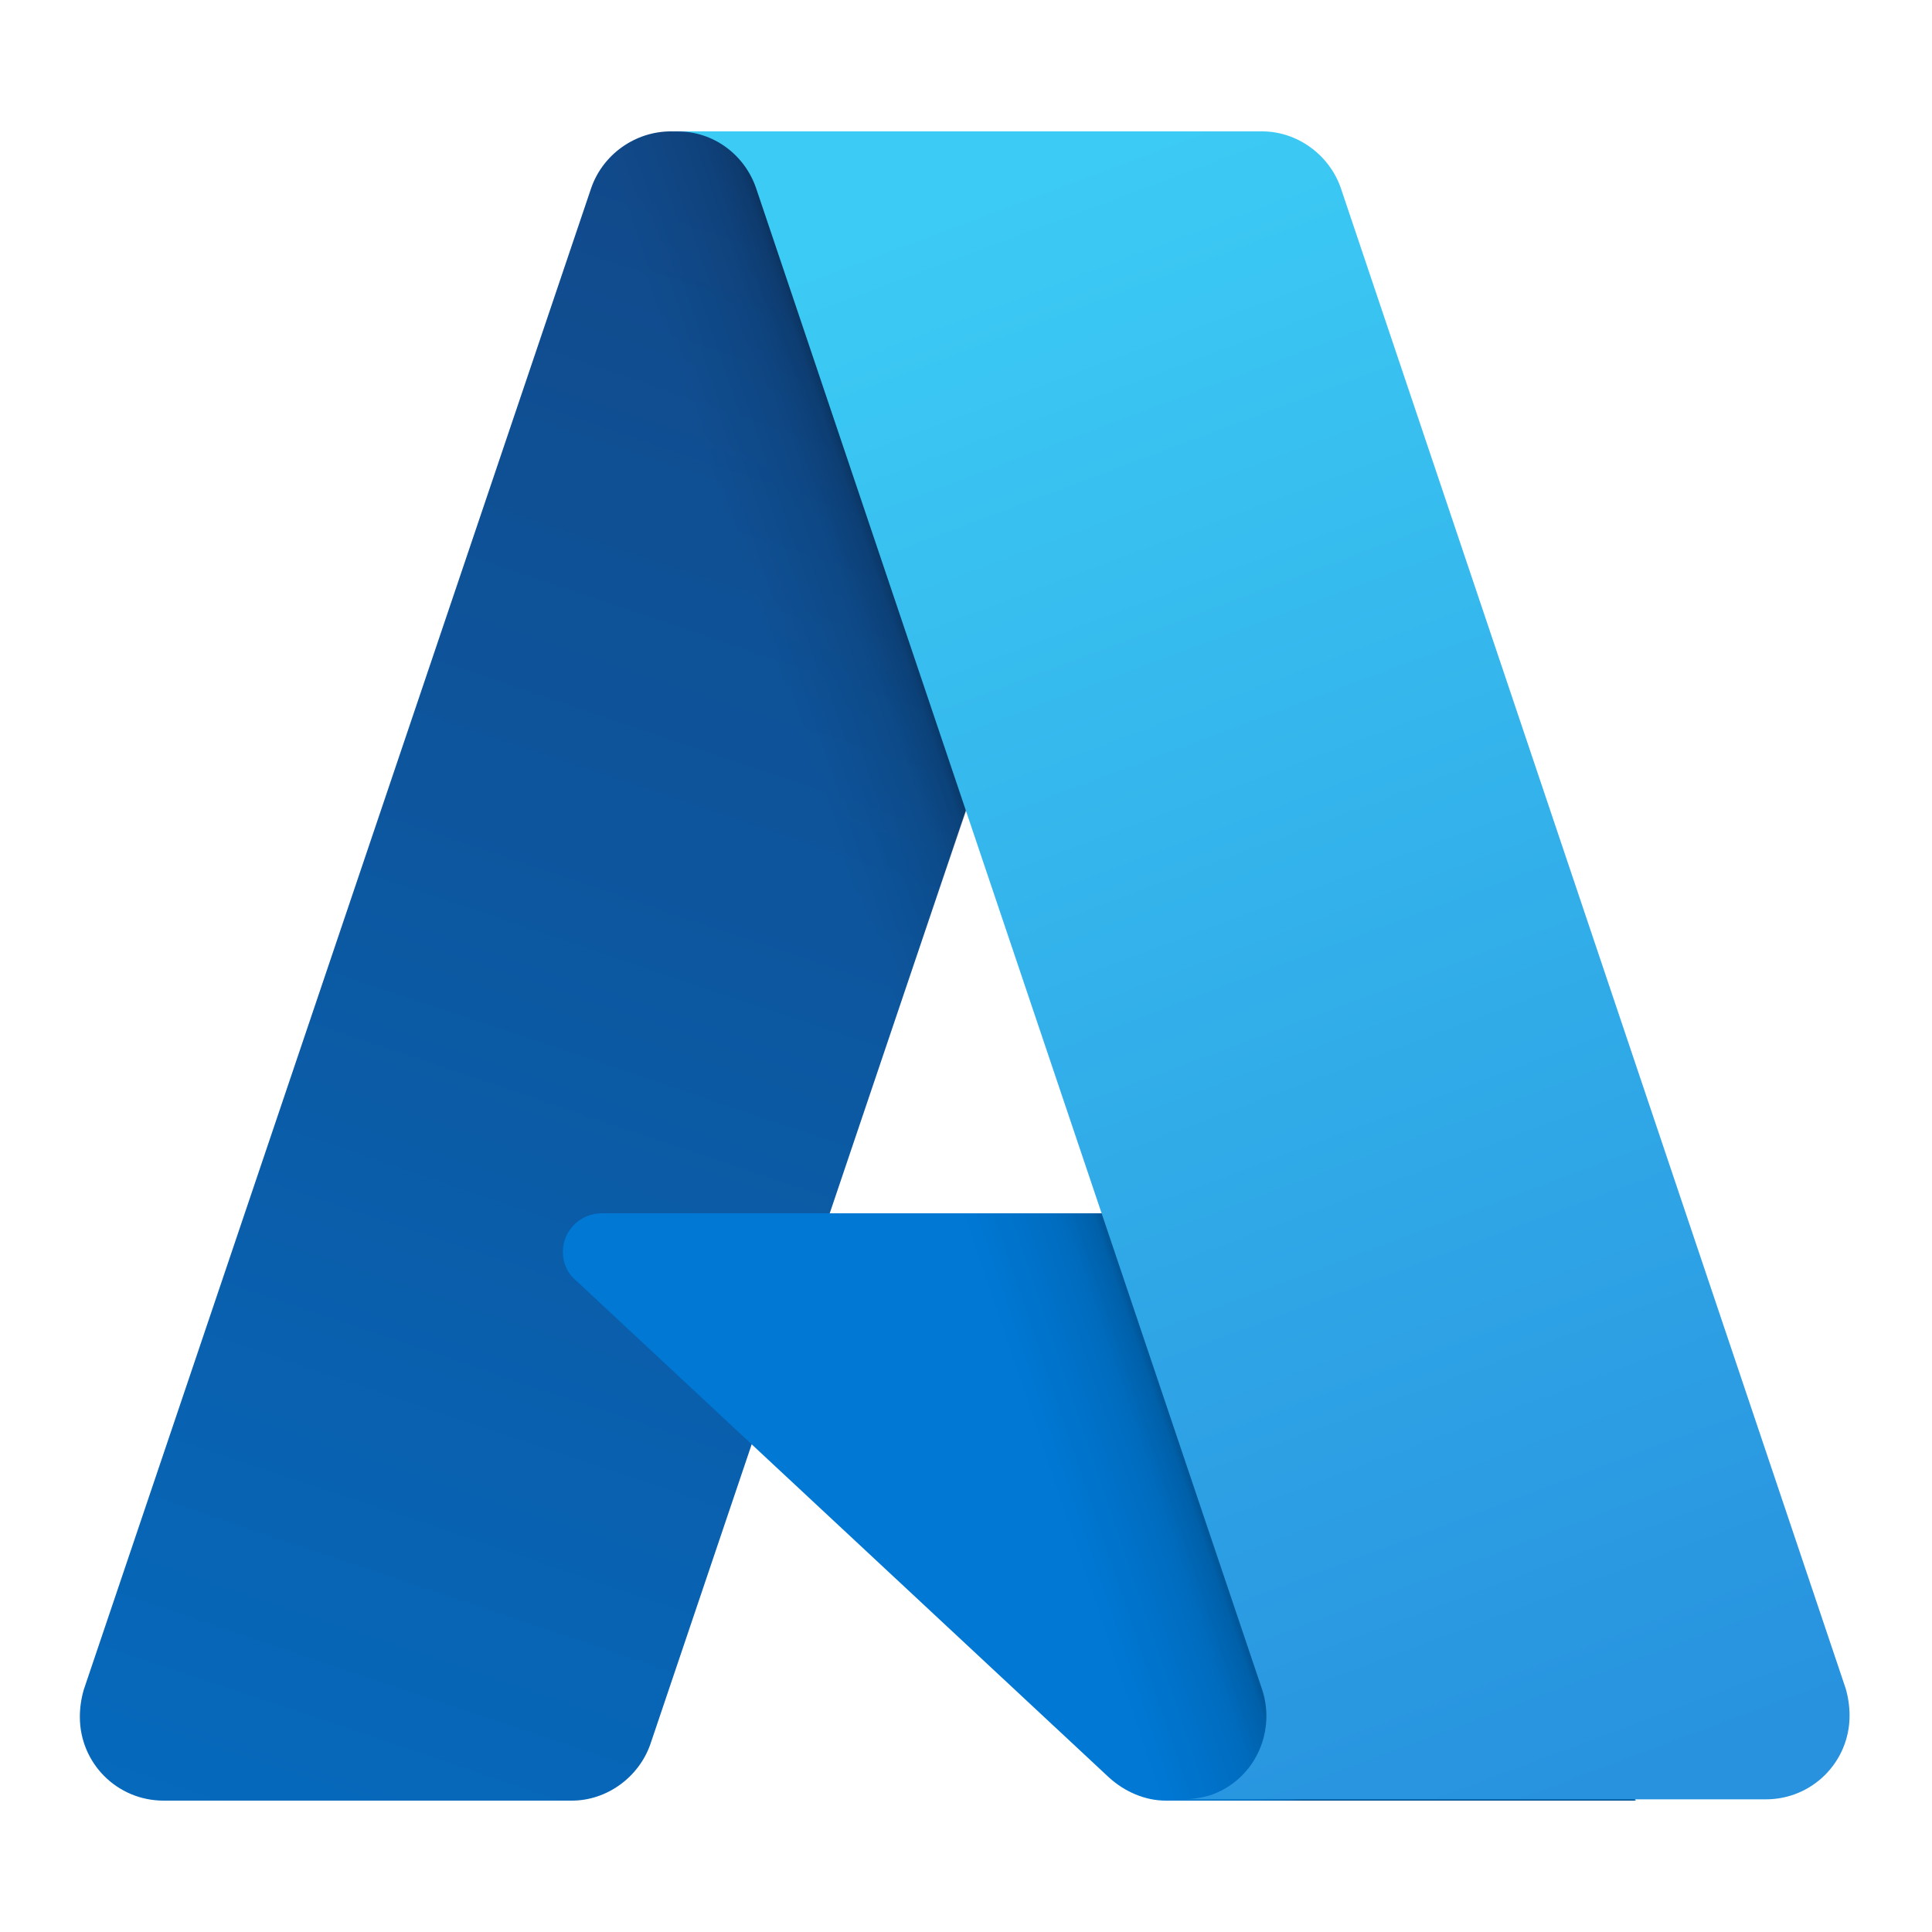
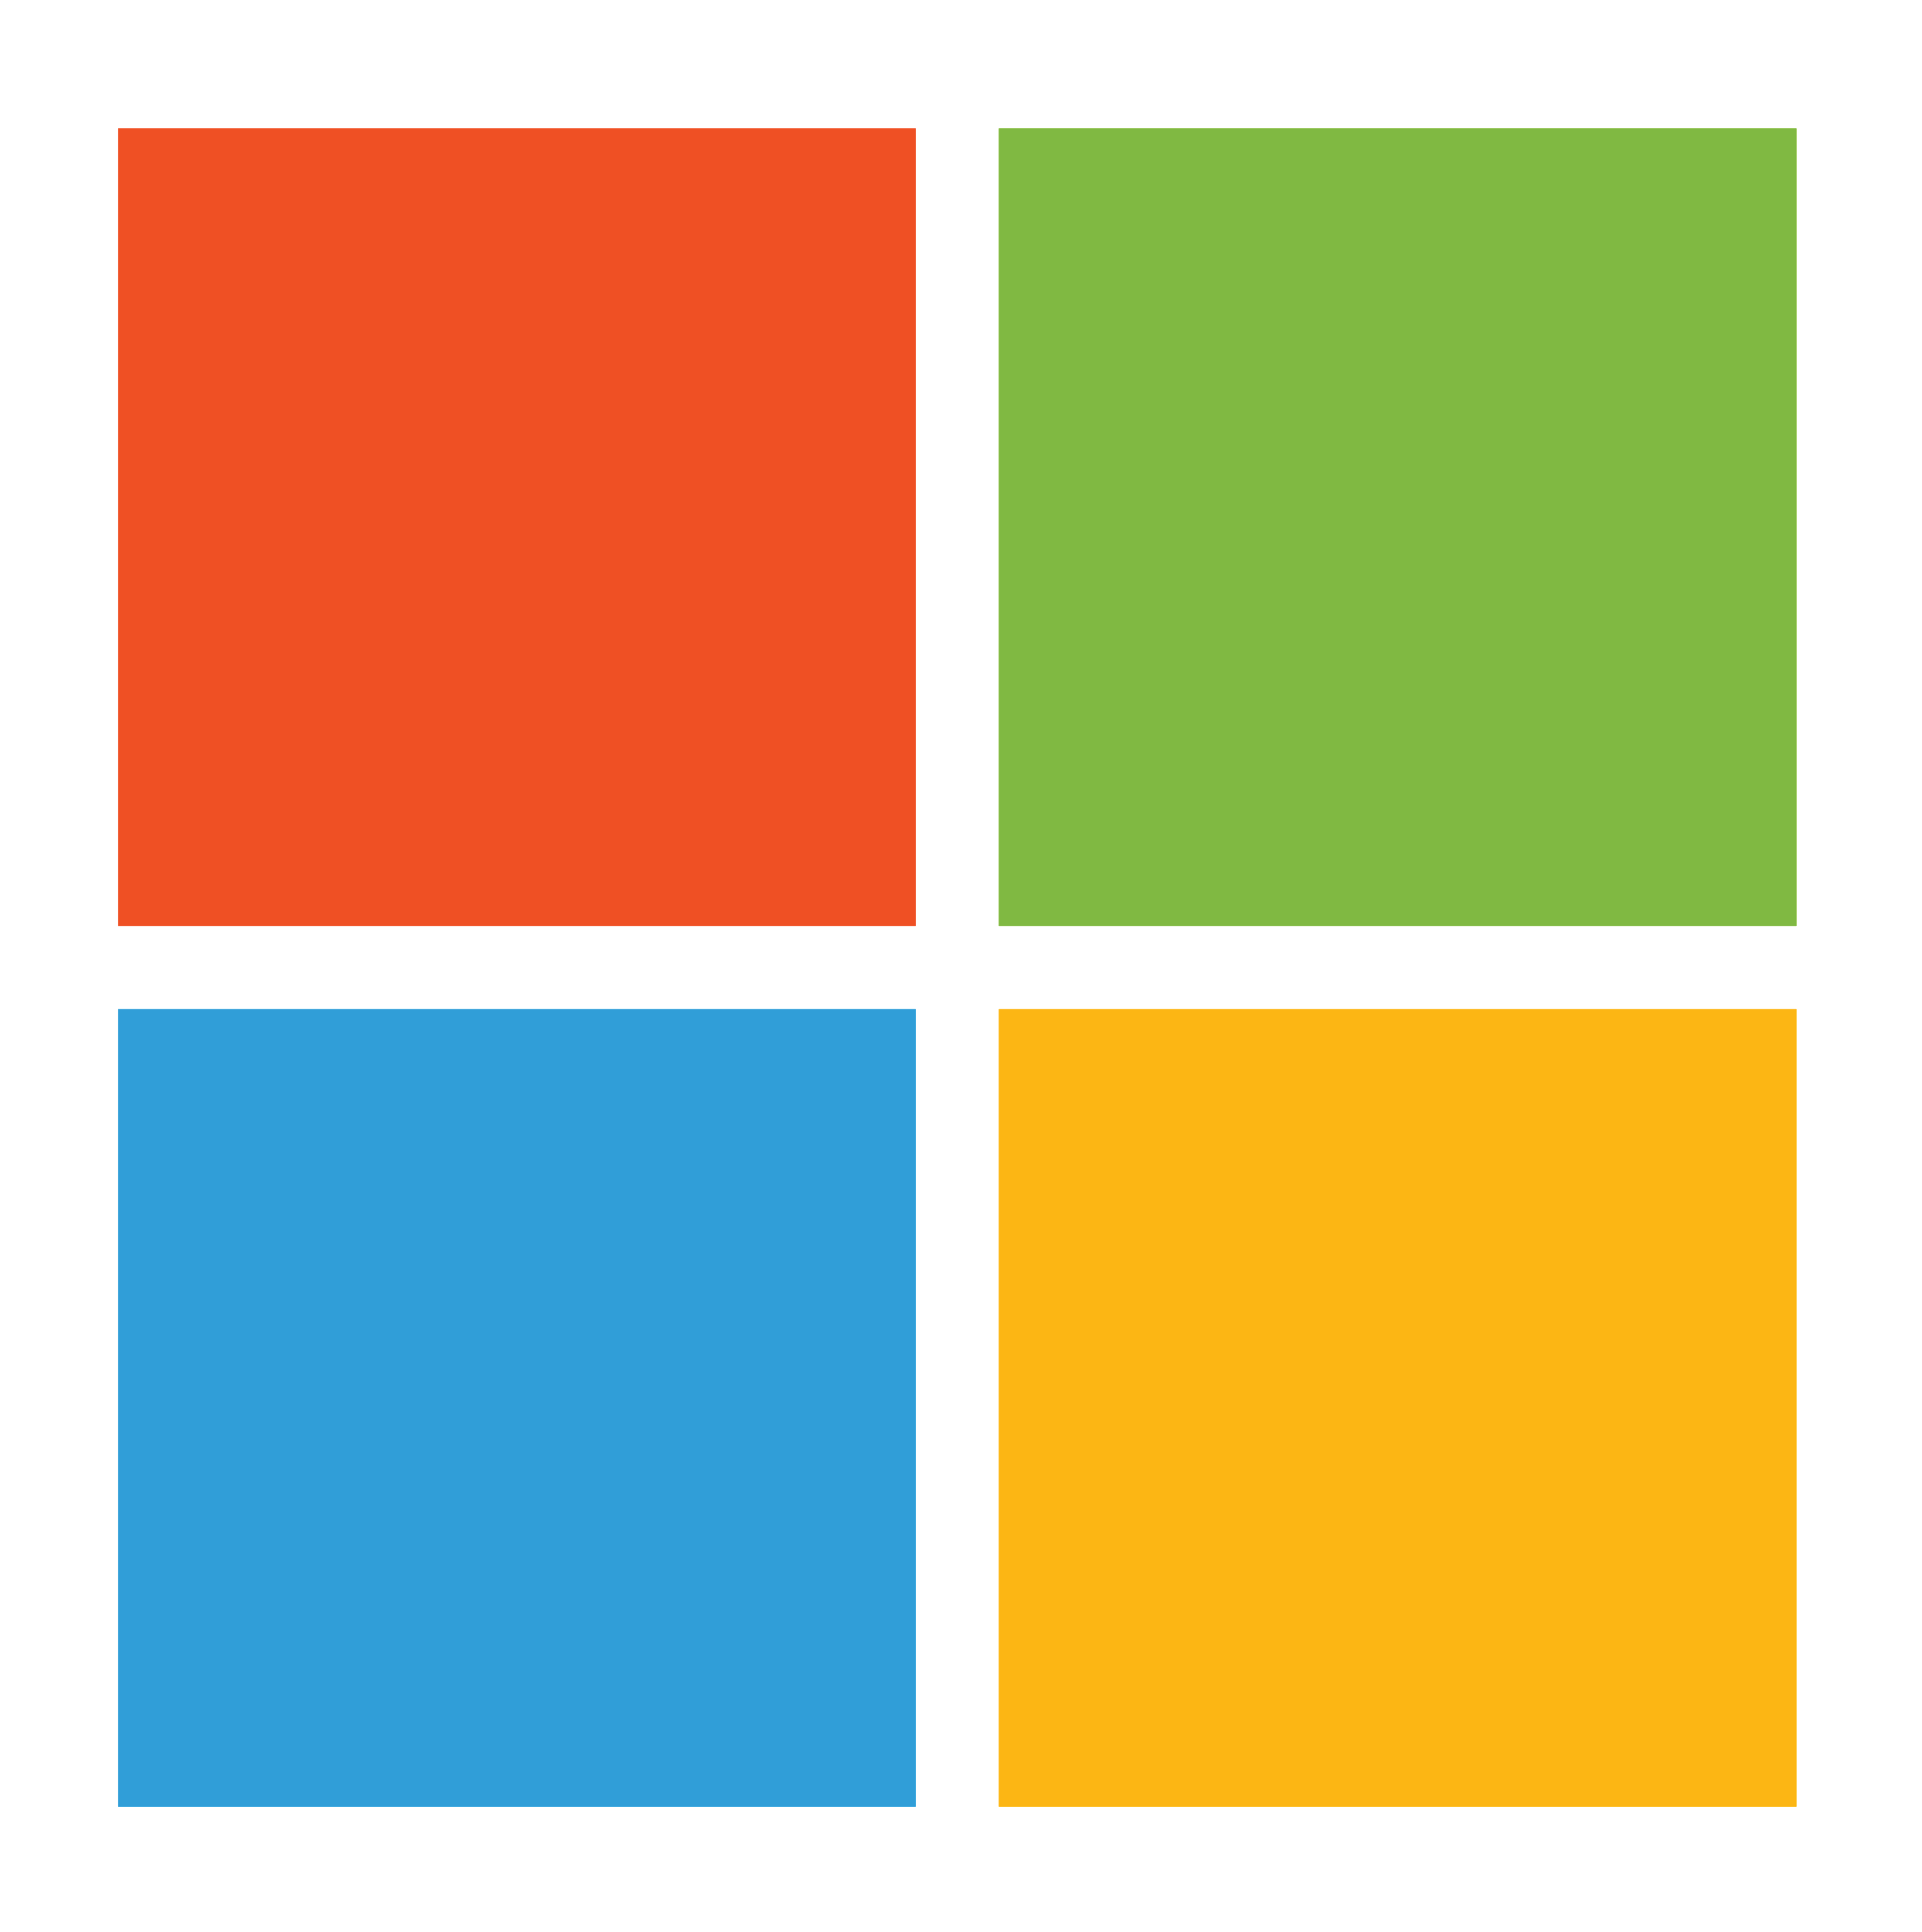
- <svg xmlns="http://www.w3.org/2000/svg" version="1.1" id="Layer_1" x="0px" y="0px" viewBox="0 0 150 150" style="enable-background:new 0 0 150 150;" xml:space="preserve">
+ <svg xmlns="http://www.w3.org/2000/svg" version="1.1" id="Layer_1" x="0px" y="0px" viewBox="0 0 187 188" style="enable-background:new 0 0 187 188;" xml:space="preserve">
  <style type="text/css">
- 	.st0{fill:url(#SVGID_1_);}
- 	.st1{fill:#0078D4;}
- 	.st2{fill:url(#SVGID_2_);}
- 	.st3{fill:url(#SVGID_3_);}
+ 	.st0{fill:#F25022;}
+ 	.st1{fill:#7FBA00;}
+ 	.st2{fill:#00A4EF;}
+ 	.st3{fill:#FFB900;}
+ 	.st4{fill:#EF5024;}
+ 	.st5{fill:#80B942;}
+ 	.st6{fill:#309ED8;}
+ 	.st7{fill:#FCB614;}
</style>
-   <linearGradient id="SVGID_1_" gradientUnits="userSpaceOnUse" x1="-1523.212" y1="2243.648" x2="-1550.253" y2="2323.534" gradientTransform="matrix(1.5625 0 0 1.5625 2446.938 -3485.875)">
-     <stop offset="0" style="stop-color:#114A8B" />
-     <stop offset="1" style="stop-color:#0669BC" />
-   </linearGradient>
-   <path class="st0" d="M52.1,10.2h40.7L50.5,135.4c-0.9,2.6-3.4,4.4-6.1,4.4H12.7c-3.6,0-6.5-2.9-6.5-6.5c0-0.7,0.1-1.4,0.3-2.1  L45.9,14.6C46.8,12,49.3,10.2,52.1,10.2L52.1,10.2z" />
-   <path class="st1" d="M111.2,94.2H46.7c-1.6,0-3,1.3-3,3c0,0.8,0.3,1.6,1,2.2L86.1,138c1.2,1.1,2.8,1.8,4.4,1.8h36.5L111.2,94.2z" />
-   <linearGradient id="SVGID_2_" gradientUnits="userSpaceOnUse" x1="-1514.765" y1="2280.876" x2="-1521.02" y2="2282.991" gradientTransform="matrix(1.5625 0 0 1.5625 2446.938 -3485.875)">
-     <stop offset="0" style="stop-color:#000000;stop-opacity:0.3" />
-     <stop offset="7.100000e-02" style="stop-color:#000000;stop-opacity:0.2" />
-     <stop offset="0.321" style="stop-color:#000000;stop-opacity:0.1" />
-     <stop offset="0.623" style="stop-color:#000000;stop-opacity:5.000000e-02" />
-     <stop offset="1" style="stop-color:#000000;stop-opacity:0" />
-   </linearGradient>
-   <path class="st2" d="M52.1,10.2c-2.8,0-5.3,1.8-6.2,4.5L6.6,131.1c-1.2,3.4,0.5,7.1,3.9,8.3c0.7,0.3,1.5,0.4,2.2,0.4h32.5  c2.5-0.4,4.5-2.2,5.3-4.5l7.8-23.1l28,26.1c1.2,1,2.6,1.5,4.2,1.5h36.4l-16-45.6l-46.5,0l28.5-83.9H52.1z" />
-   <linearGradient id="SVGID_3_" gradientUnits="userSpaceOnUse" x1="-1518.011" y1="2241.245" x2="-1488.328" y2="2320.326" gradientTransform="matrix(1.5625 0 0 1.5625 2446.938 -3485.875)">
-     <stop offset="0" style="stop-color:#3CCBF4" />
-     <stop offset="1" style="stop-color:#2892DF" />
-   </linearGradient>
-   <path class="st3" d="M104.1,14.6c-0.9-2.6-3.4-4.4-6.1-4.4H52.6c2.8,0,5.2,1.8,6.1,4.4l39.3,116.6c1.1,3.4-0.7,7.1-4.1,8.2  c-0.7,0.2-1.4,0.3-2.1,0.3h45.3c3.6,0,6.5-2.9,6.5-6.5c0-0.7-0.1-1.4-0.3-2.1L104.1,14.6z" />
+   <rect x="11.5" y="12.5" class="st0" width="77.6" height="77.6" />
+   <rect x="97.2" y="12.5" class="st1" width="77.6" height="77.6" />
+   <rect x="11.5" y="98.2" class="st2" width="77.6" height="77.6" />
+   <rect x="97.2" y="98.2" class="st3" width="77.6" height="77.6" />
+   <rect x="11.5" y="12.5" class="st4" width="77.6" height="77.6" />
+   <rect x="97.2" y="12.5" class="st5" width="77.6" height="77.6" />
+   <rect x="11.5" y="98.2" class="st6" width="77.6" height="77.6" />
+   <rect x="97.2" y="98.2" class="st7" width="77.6" height="77.6" />
</svg>
